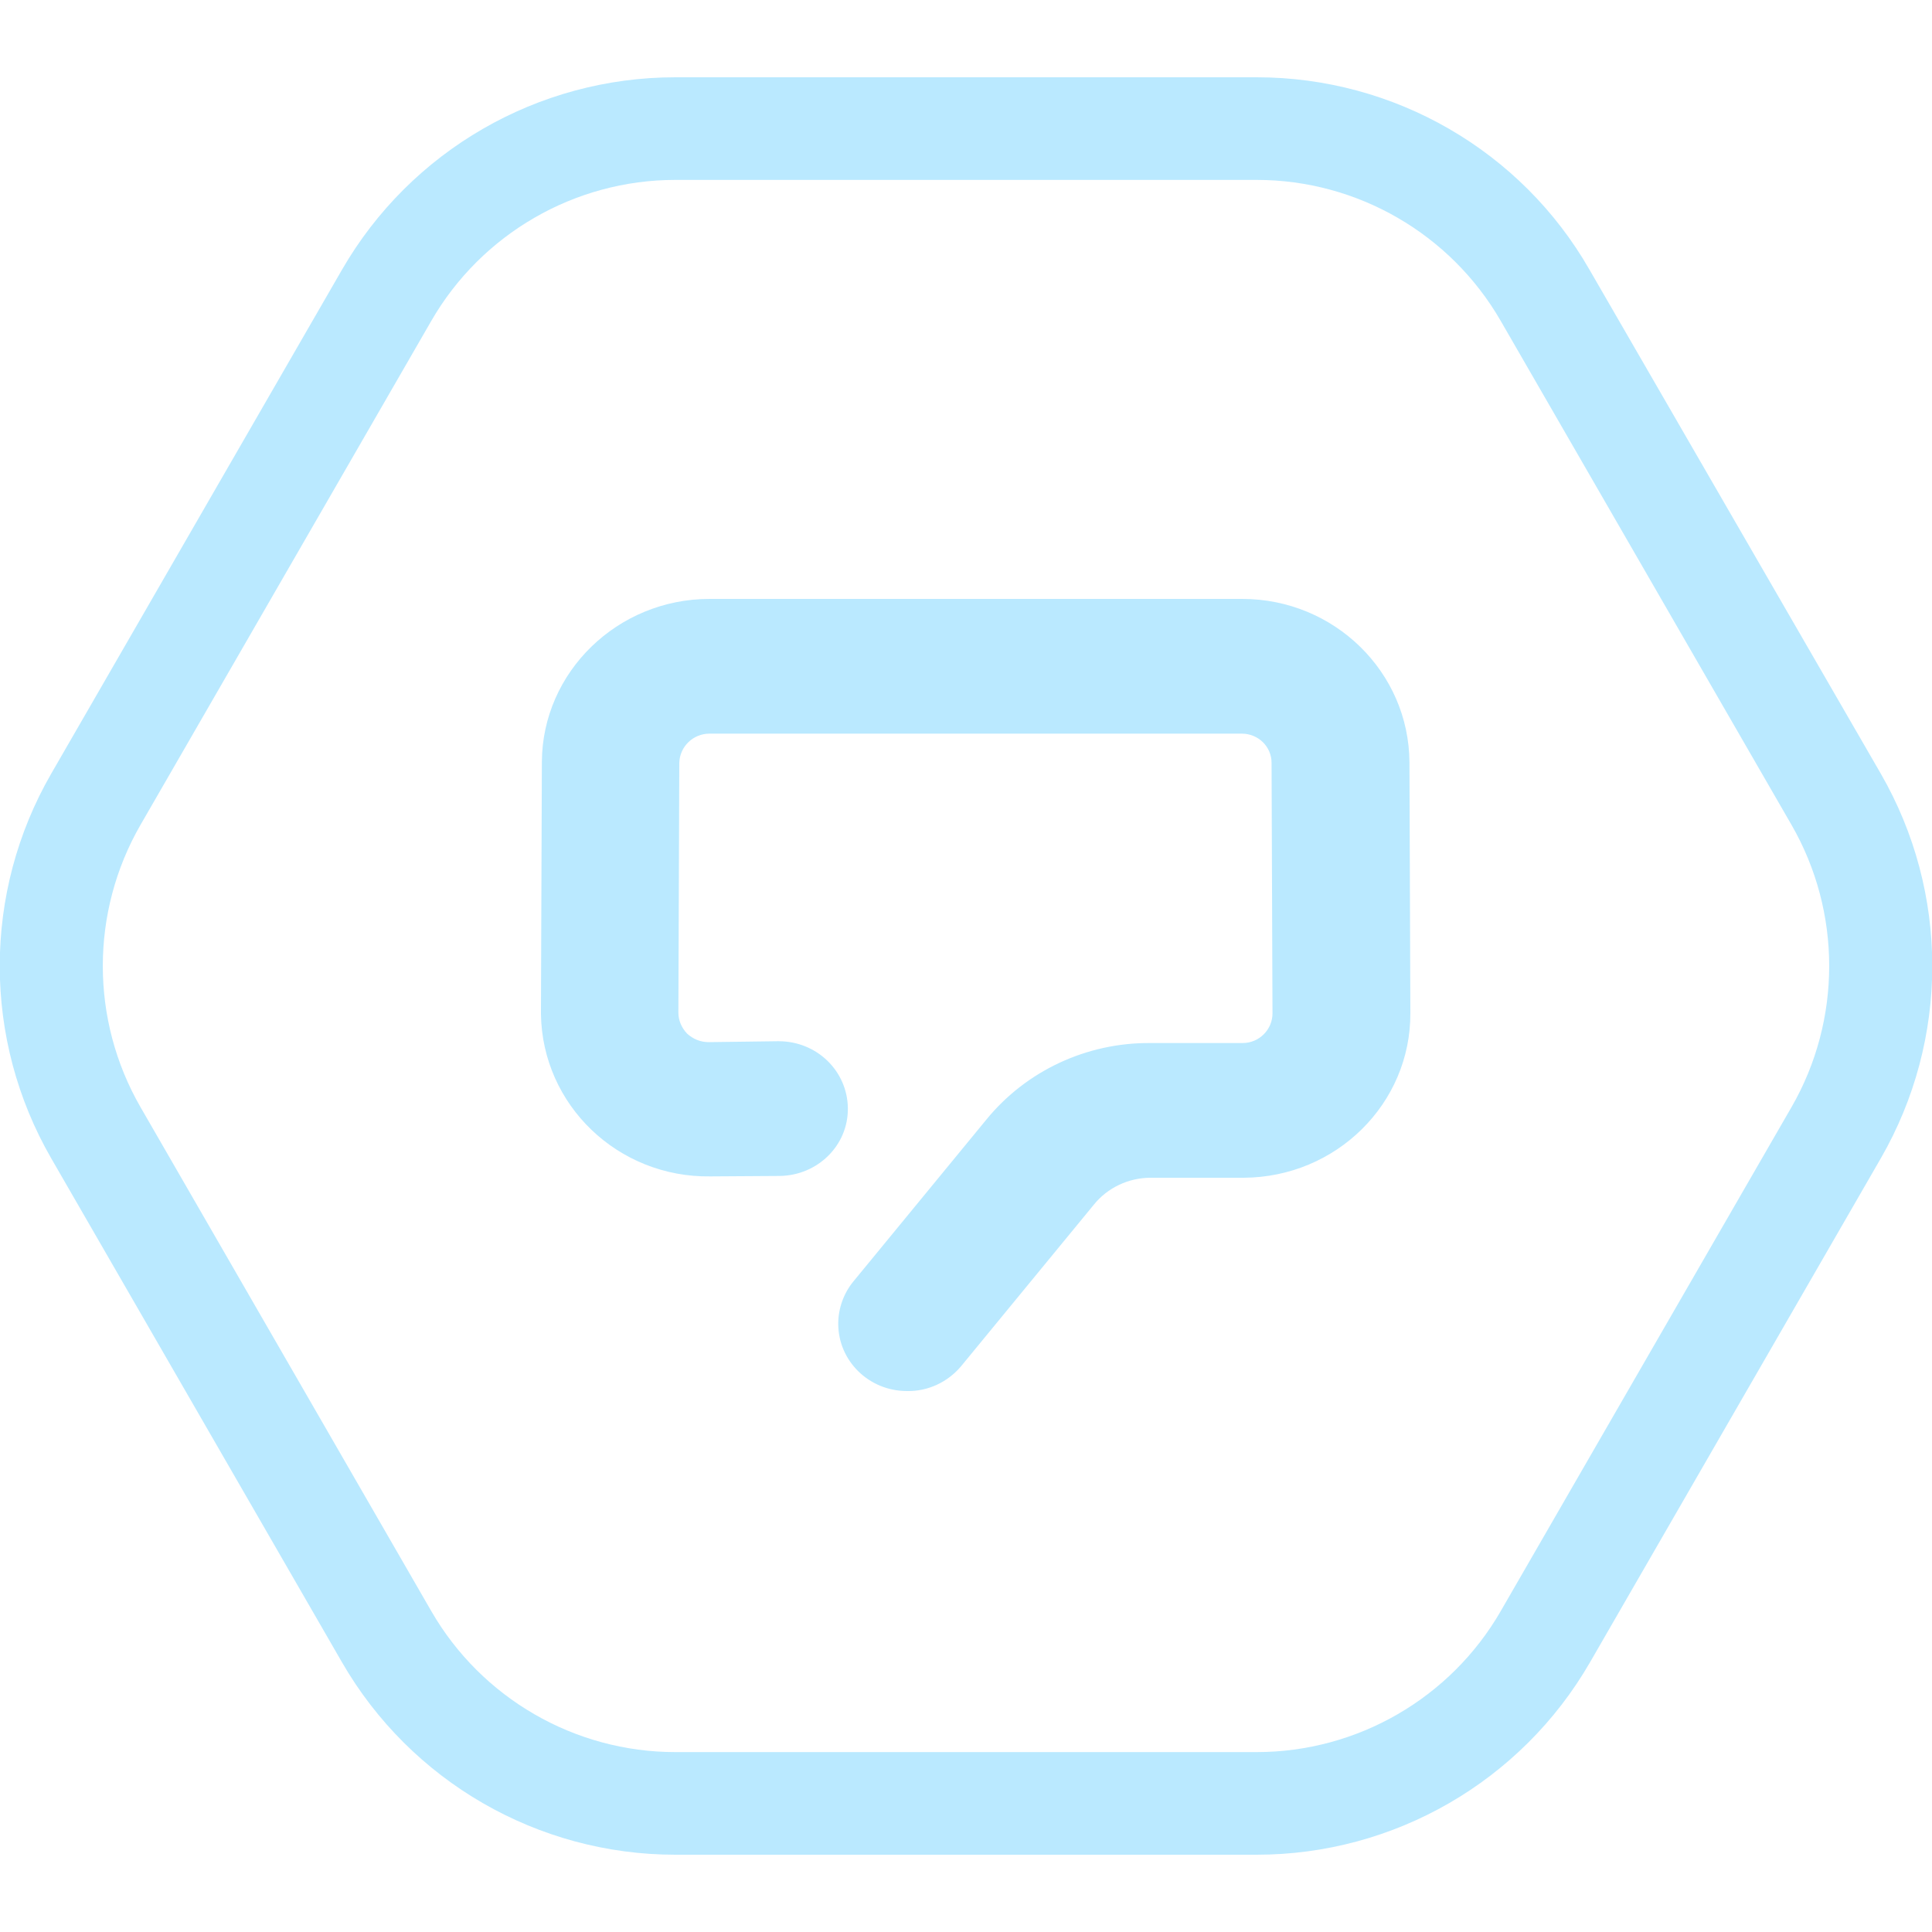
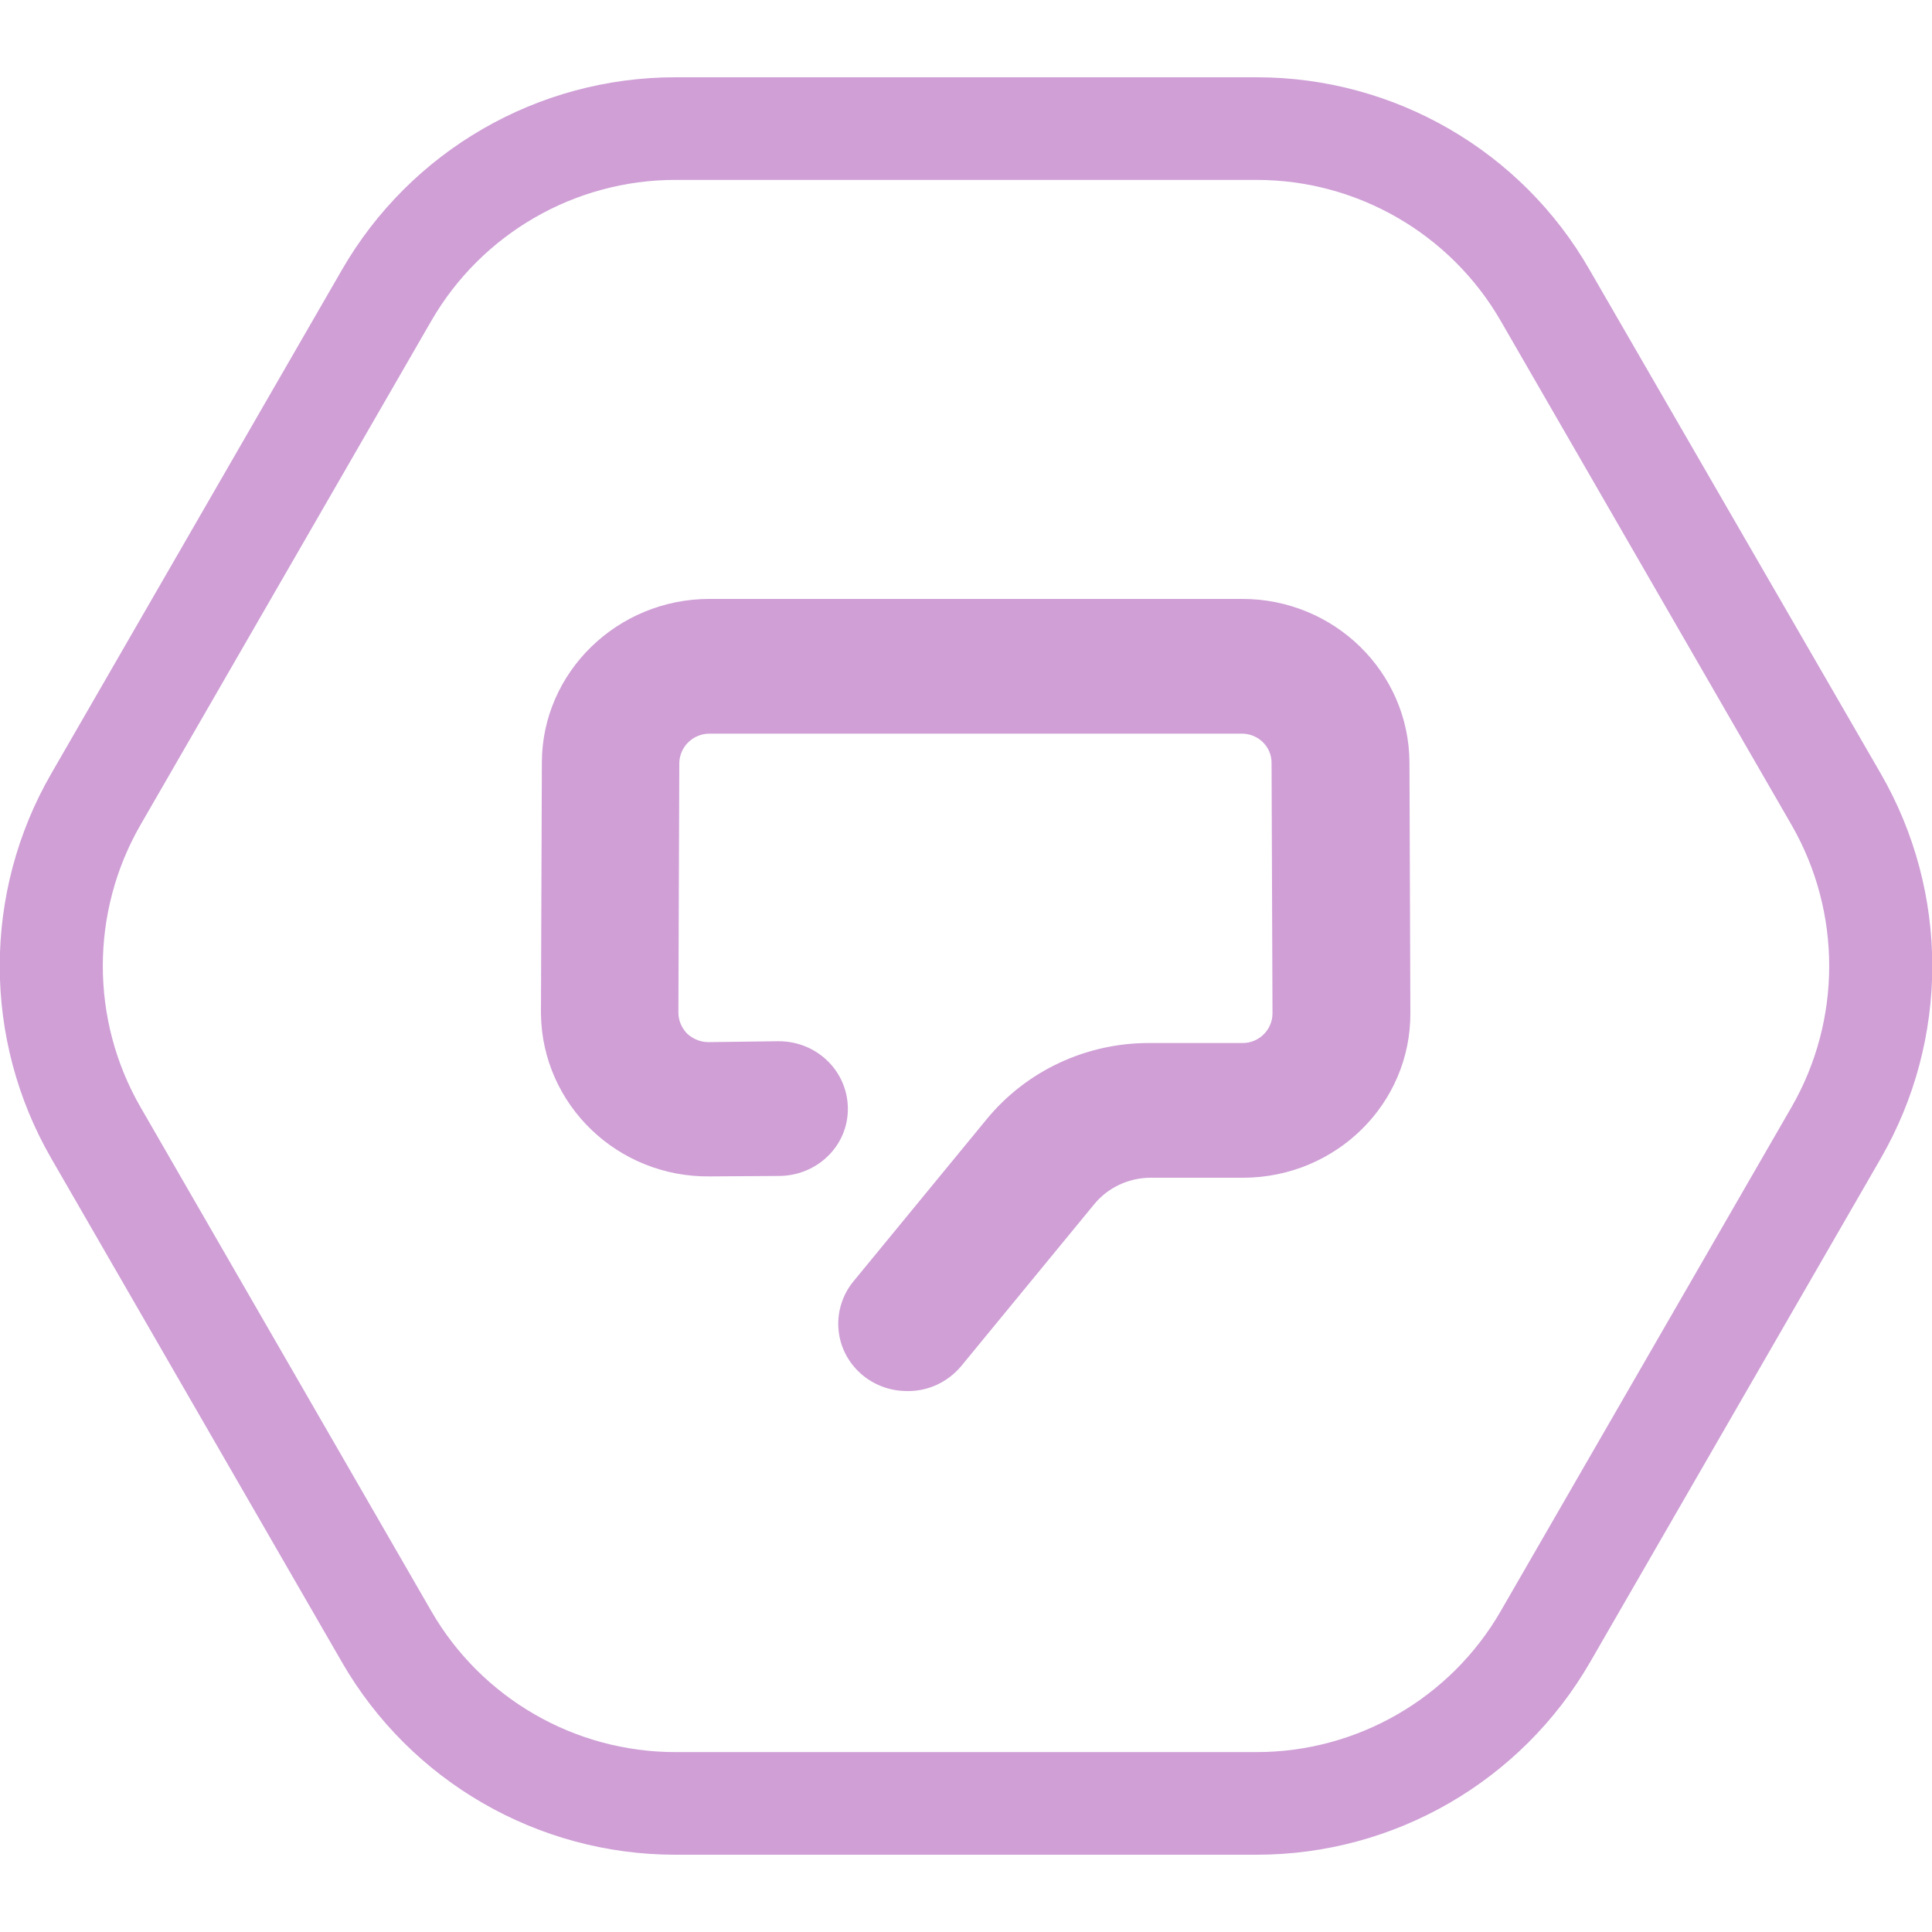
<svg xmlns="http://www.w3.org/2000/svg" width="100" height="100" viewBox="0 0 100 100" fill="none">
  <g clip-path="url(#clip0)">
-     <path d="M65.048 9.312C70.25 9.312 75.08 12.101 77.681 16.616L92.729 42.696C95.329 47.211 95.329 52.789 92.729 57.304L77.681 83.385C75.08 87.9 70.25 90.688 65.048 90.688H34.953C29.751 90.688 24.921 87.9 22.32 83.385L7.272 57.304C4.671 52.789 4.671 47.211 7.272 42.696L22.32 16.616C24.921 12.101 29.751 9.312 34.953 9.312H65.048ZM65.048 4H34.953C27.84 4 21.258 7.798 17.702 13.96L2.654 40.04C-0.902 46.202 -0.902 53.798 2.654 59.96L17.702 86.04C21.258 92.202 27.84 96 34.953 96H65.048C72.161 96 78.742 92.202 82.299 86.04L97.347 59.96C100.903 53.798 100.903 46.202 97.347 40.04L82.272 13.96C78.742 7.798 72.161 4 65.048 4Z" fill="#bae9ff" />
+     <path d="M65.048 9.312C70.25 9.312 75.08 12.101 77.681 16.616L92.729 42.696C95.329 47.211 95.329 52.789 92.729 57.304L77.681 83.385C75.08 87.9 70.25 90.688 65.048 90.688H34.953C29.751 90.688 24.921 87.9 22.32 83.385L7.272 57.304C4.671 52.789 4.671 47.211 7.272 42.696L22.32 16.616C24.921 12.101 29.751 9.312 34.953 9.312H65.048ZM65.048 4H34.953C27.84 4 21.258 7.798 17.702 13.96L2.654 40.04C-0.902 46.202 -0.902 53.798 2.654 59.96L17.702 86.04C21.258 92.202 27.84 96 34.953 96H65.048C72.161 96 78.742 92.202 82.299 86.04L97.347 59.96C100.903 53.798 100.903 46.202 97.347 40.04L82.272 13.96C78.742 7.798 72.161 4 65.048 4Z" fill="#cf9fd6" />
    <g clip-path="url(#clip1)">
-       <path d="M46.944 72C44.976 72 43.387 70.443 43.387 68.514C43.387 67.723 43.672 66.933 44.17 66.329L51.045 57.961C53.108 55.428 56.238 53.964 59.533 53.987H64.322C65.176 53.987 65.864 53.29 65.864 52.453L65.816 39.484C65.816 38.647 65.129 37.973 64.275 37.973H36.725C35.871 37.973 35.184 38.647 35.16 39.484L35.113 52.407C35.113 52.825 35.279 53.197 35.563 53.499C35.871 53.778 36.251 53.941 36.678 53.941L40.258 53.894H40.305C42.273 53.894 43.861 55.428 43.885 57.357C43.909 59.286 42.32 60.843 40.352 60.867L36.772 60.89C31.983 60.96 28.071 57.194 28 52.499C28 52.453 28 52.407 28 52.36L28.047 39.437C28.071 34.788 31.959 31 36.725 31H64.299C69.064 31 72.929 34.788 72.953 39.46L73 52.43C73.024 57.125 69.159 60.937 64.37 60.96H64.346H59.557C58.419 60.96 57.328 61.471 56.617 62.354L49.741 70.722C49.054 71.535 48.034 72.023 46.944 72Z" fill="#bae9ff" />
+       <path d="M46.944 72C44.976 72 43.387 70.443 43.387 68.514C43.387 67.723 43.672 66.933 44.17 66.329L51.045 57.961C53.108 55.428 56.238 53.964 59.533 53.987H64.322C65.176 53.987 65.864 53.29 65.864 52.453L65.816 39.484C65.816 38.647 65.129 37.973 64.275 37.973H36.725C35.871 37.973 35.184 38.647 35.16 39.484L35.113 52.407C35.113 52.825 35.279 53.197 35.563 53.499C35.871 53.778 36.251 53.941 36.678 53.941L40.258 53.894H40.305C42.273 53.894 43.861 55.428 43.885 57.357C43.909 59.286 42.32 60.843 40.352 60.867L36.772 60.89C31.983 60.96 28.071 57.194 28 52.499C28 52.453 28 52.407 28 52.36L28.047 39.437C28.071 34.788 31.959 31 36.725 31H64.299C69.064 31 72.929 34.788 72.953 39.46L73 52.43C73.024 57.125 69.159 60.937 64.37 60.96H64.346H59.557C58.419 60.96 57.328 61.471 56.617 62.354L49.741 70.722C49.054 71.535 48.034 72.023 46.944 72Z" fill="#cf9fd6" />
    </g>
  </g>
  <defs>
    <clipPath id="clip0">
-       <rect width="100" height="92" fill="#bae9ff" transform="translate(0 4)" />
+       <rect width="100" height="92" fill="#cf9fd6" transform="translate(0 4)" />
    </clipPath>
    <clipPath id="clip1">
-       <rect width="45" height="41" fill="#bae9ff" transform="translate(28 31)" />
+       <rect width="45" height="41" fill="#cf9fd6" transform="translate(28 31)" />
    </clipPath>
  </defs>
</svg>
